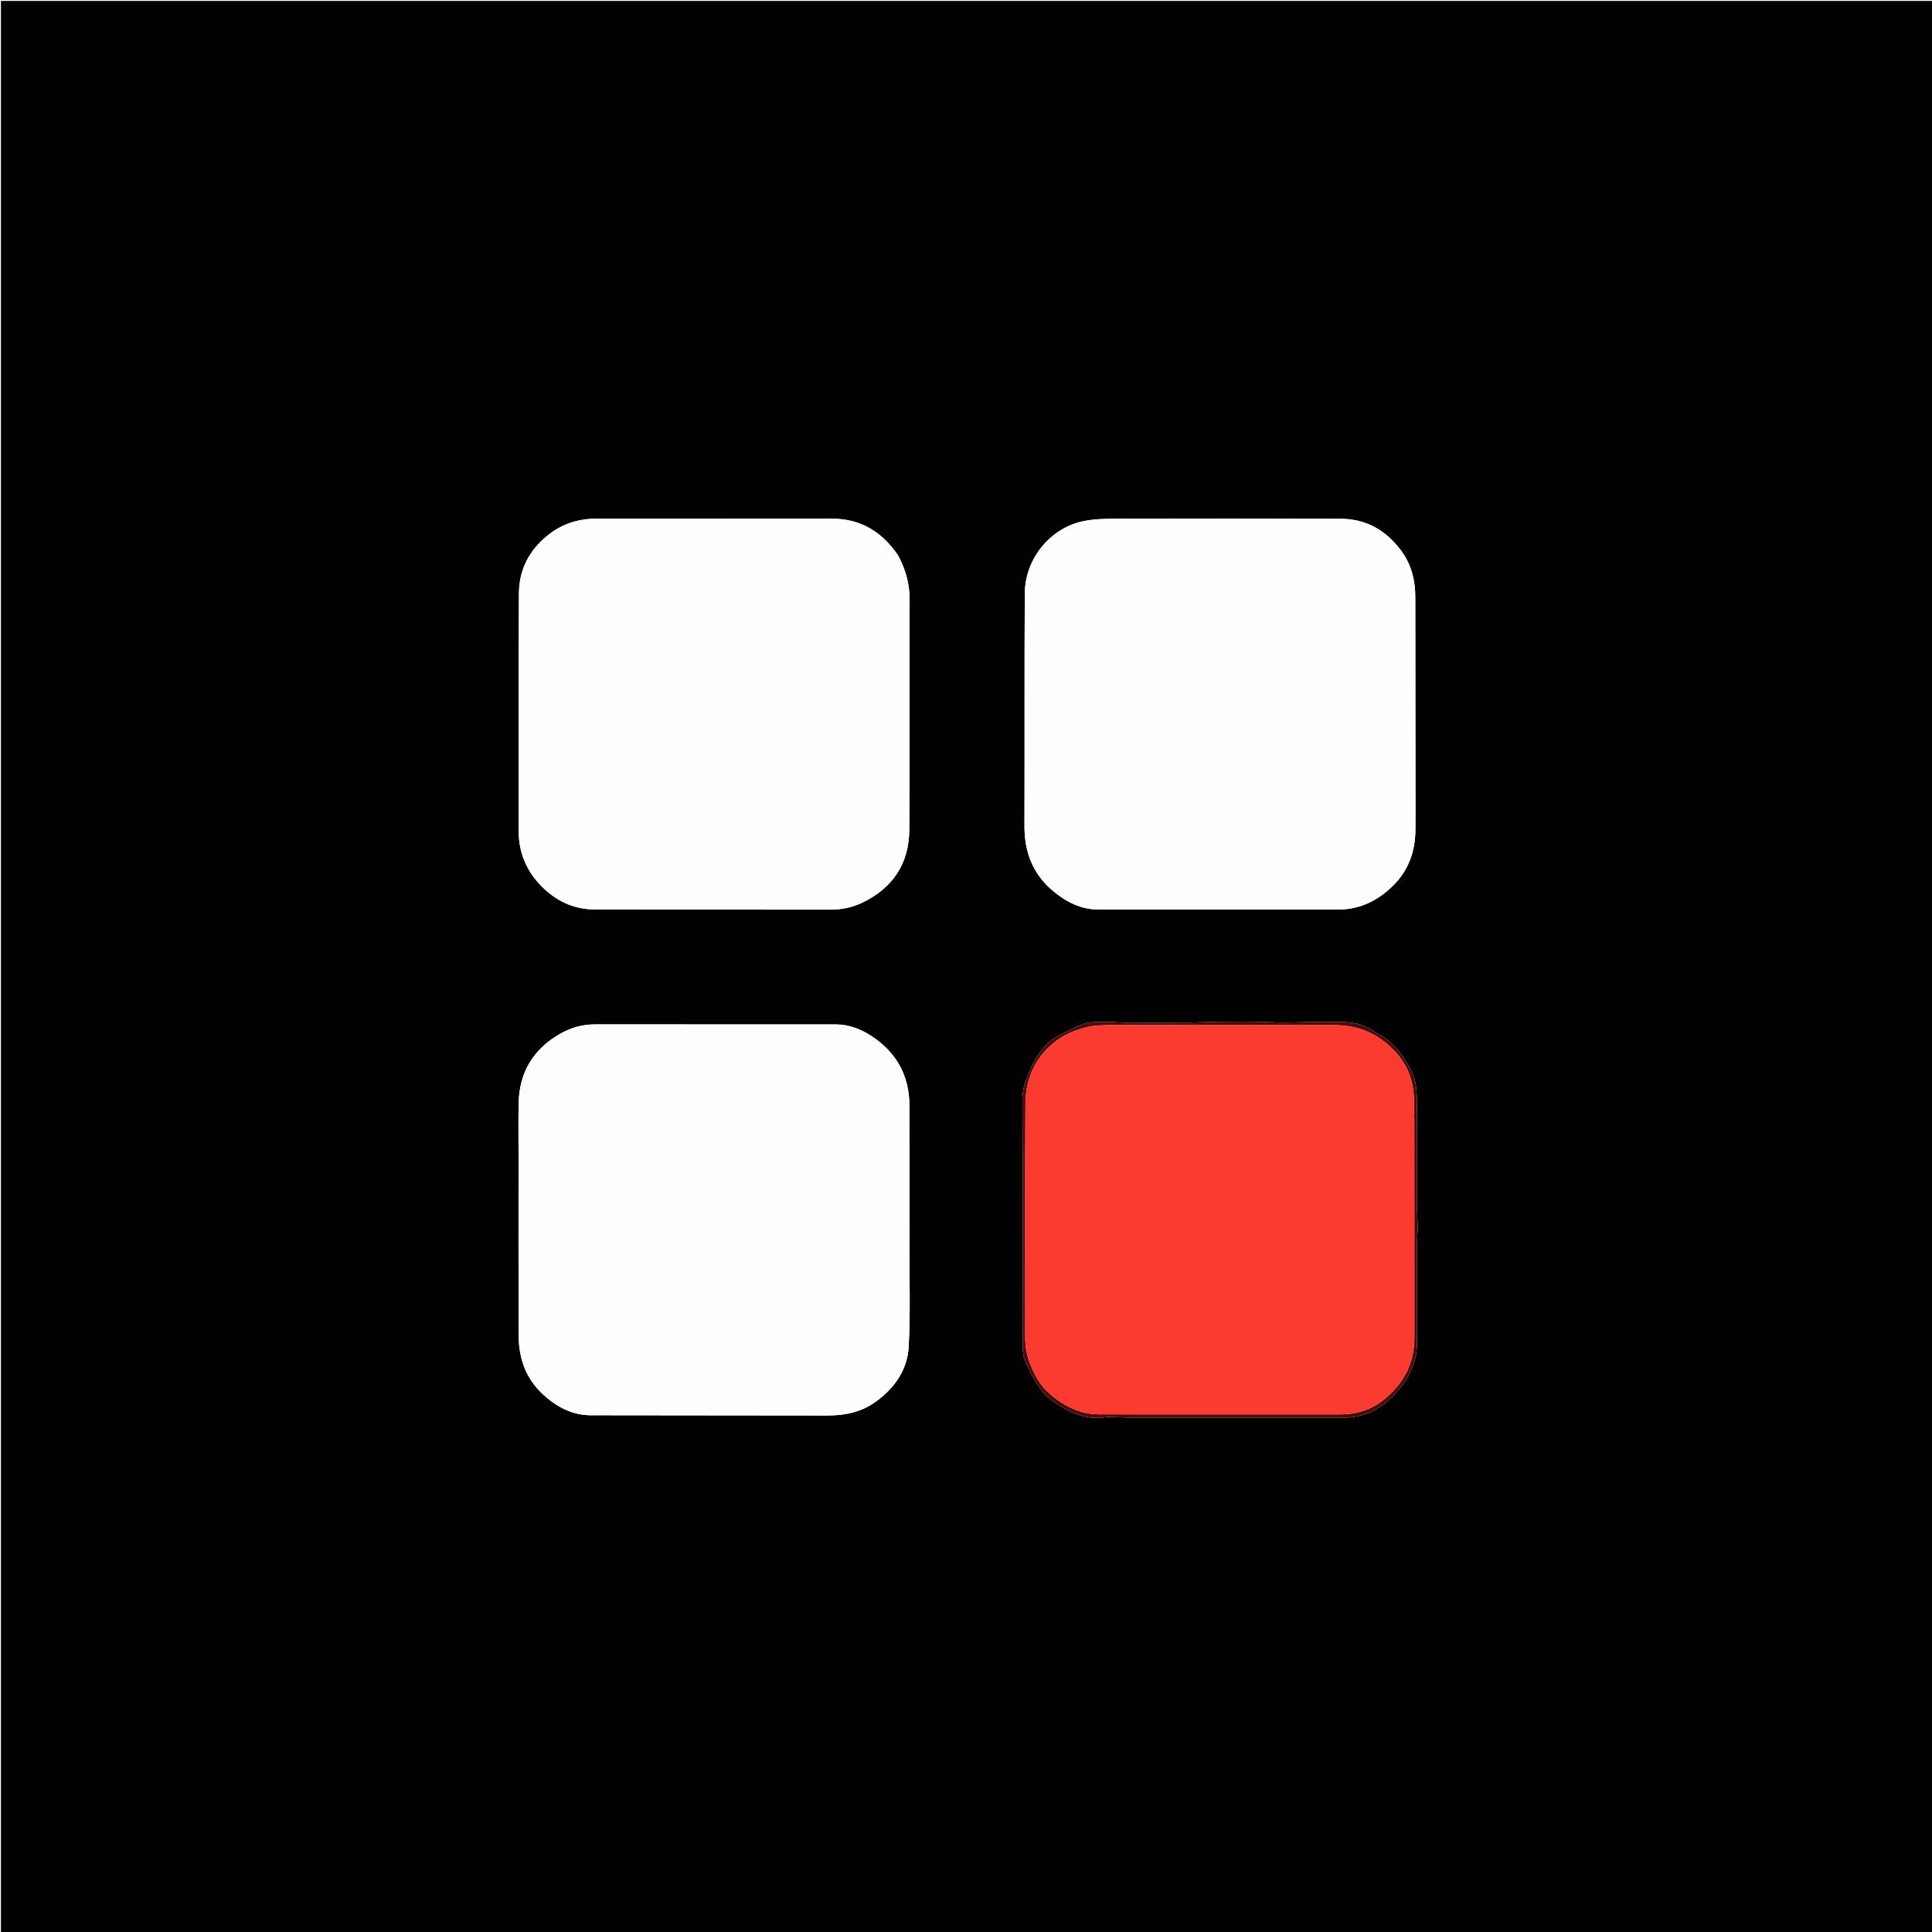
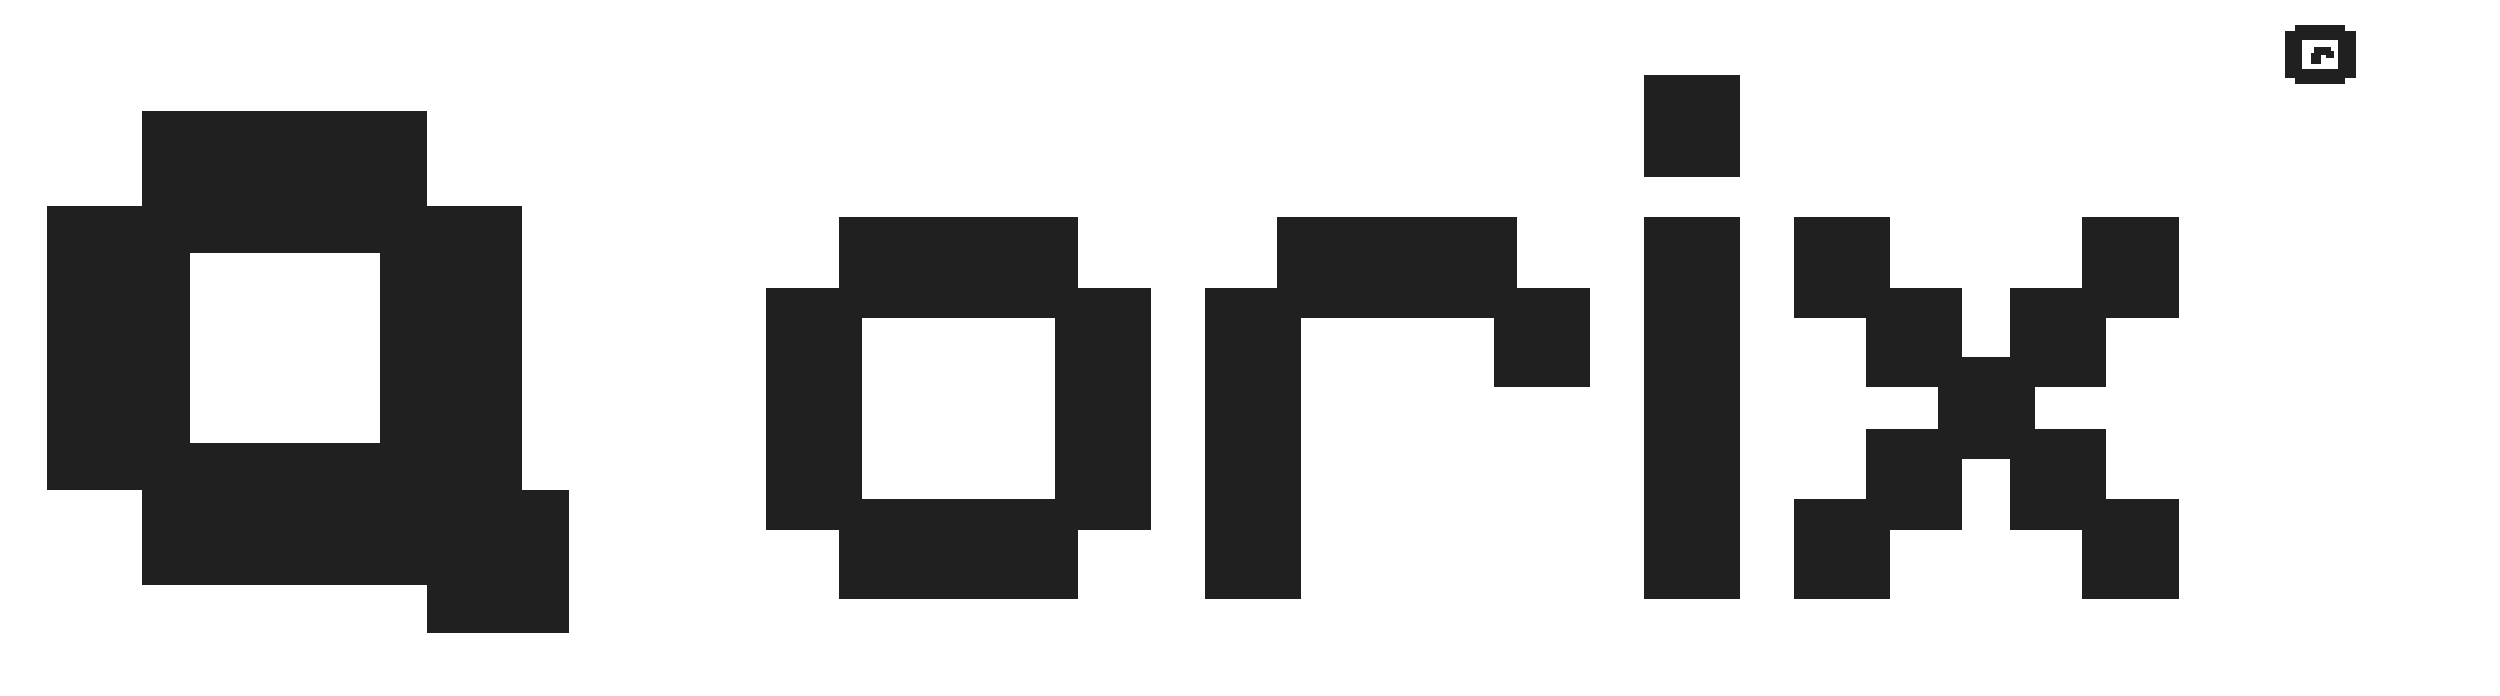
- <svg xmlns="http://www.w3.org/2000/svg" version="1.1" id="Layer_1" x="0px" y="0px" width="100%" viewBox="0 0 2048 2048" enable-background="new 0 0 2048 2048" xml:space="preserve">
-   <path fill="#010101" opacity="1" stroke="none" d=" M988,2049   C658.667,2049 329.833,2049 1,2049   C1,1366.333 1,683.667 1,1   C683.667,1 1366.333,1 2049,1   C2049,683.667 2049,1366.333 2049,2049   C1695.5,2049 1342,2049 988,2049  M964.095,1322.5   C964.075,1272.353 964.076,1222.205 964.028,1172.058   C963.999,1140.691 950.697,1116.281 924.781,1098.91   C913.17,1091.128 900.305,1085.95 886.063,1085.936   C800.928,1085.852 715.793,1085.965 630.658,1085.885   C617.456,1085.873 605.129,1089.391 593.96,1095.737   C565.726,1111.778 550.545,1136.26 549.81,1168.979   C549.391,1187.628 549.686,1206.293 549.688,1224.951   C549.695,1289.597 549.513,1354.245 549.947,1418.888   C550.011,1428.348 551.826,1438.207 554.944,1447.145   C560.294,1462.486 570.334,1474.737 583.43,1484.734   C596.227,1494.502 610.35,1500.185 626.249,1500.231   C709.711,1500.471 793.174,1500.282 876.636,1500.49   C895.411,1500.537 912.701,1497.174 928.366,1485.835   C948.559,1471.218 961.909,1451.96 963.236,1427.426   C965.105,1392.87 963.954,1358.15 964.095,1322.5  M1500.459,833.501   C1500.408,766.678 1500.408,699.854 1500.275,633.031   C1500.239,614.811 1496.038,597.898 1484.744,582.968   C1468.729,561.798 1447.867,550.042 1421.259,549.956   C1341.946,549.702 1262.632,549.716 1183.319,549.879   C1171.901,549.902 1160.253,550.133 1149.114,552.318   C1113.259,559.354 1086.508,592.368 1086.314,629.3   C1085.883,711.455 1086.241,793.614 1085.99,875.77   C1085.906,903.139 1094.757,926.291 1115.87,944.153   C1129.801,955.938 1145.633,964.069 1164.192,964.114   C1249.003,964.32 1333.816,964.089 1418.628,964.13   C1442.057,964.141 1461.176,954.353 1477.246,938.268   C1493.055,922.444 1500.1,902.681 1500.396,880.495   C1500.6,865.166 1500.448,849.832 1500.459,833.501  M951.9,588.631   C935.093,563.765 912.306,549.78 881.697,549.799   C798.396,549.849 715.094,549.842 631.793,549.851   C612.293,549.853 594.989,555.675 579.755,568.174   C560.506,583.967 550.252,604.342 550.114,628.851   C549.638,712.984 549.836,797.121 549.848,881.256   C549.852,903.424 557.786,922.522 573.085,938.479   C588.76,954.829 607.916,964.023 630.681,964.079   C713.654,964.284 796.629,964.098 879.603,964.276   C891.68,964.301 902.971,962.158 913.883,956.944   C946.327,941.444 963.57,915.502 963.866,879.938   C964.542,798.647 963.899,717.345 964.225,636.049   C964.293,619.181 960.112,603.853 951.9,588.631  M1502.907,1301.389   C1502.6,1293.158 1502.064,1284.928 1502.027,1276.696   C1501.91,1251.033 1501.985,1225.368 1501.979,1199.704   C1501.975,1186.206 1502.531,1172.673 1501.724,1159.222   C1501.255,1151.405 1500.124,1142.919 1496.594,1136.138   C1488.954,1121.459 1480.021,1107.499 1465.089,1098.44   C1455.547,1092.651 1446.098,1086.122 1435.188,1084.47   C1423.124,1082.642 1410.653,1083.284 1398.358,1083.263   C1386.128,1083.242 1373.898,1083.933 1361.667,1083.938   C1351.779,1083.943 1341.893,1083.244 1332.003,1083.125   C1319.245,1082.971 1306.483,1082.965 1293.725,1083.119   C1281.476,1083.267 1269.232,1083.885 1256.983,1083.969   C1235.487,1084.116 1213.988,1084.098 1192.491,1083.972   C1184.361,1083.924 1176.224,1083.002 1168.107,1083.19   C1161.354,1083.347 1154.145,1083.266 1147.992,1085.57   C1137.69,1089.425 1127.872,1094.746 1118.248,1100.158   C1113.756,1102.684 1109.615,1106.395 1106.354,1110.412   C1101.918,1115.877 1097.766,1121.812 1094.766,1128.148   C1089.229,1139.84 1083.747,1151.344 1083.818,1165.177   C1084.253,1250.998 1084.052,1336.822 1084.075,1422.645   C1084.077,1430.403 1084.019,1437.877 1087.745,1445.383   C1095.007,1460.016 1101.581,1474.901 1115.433,1484.8   C1130.972,1495.905 1147.446,1504.387 1167.375,1502.894   C1170.178,1502.684 1172.974,1502.021 1175.764,1502.068   C1185.658,1502.235 1195.548,1502.843 1205.44,1502.88   C1236.103,1502.994 1266.766,1502.923 1297.429,1502.921   C1339.686,1502.919 1381.944,1503.07 1424.201,1502.839   C1443.203,1502.736 1459.848,1496.038 1473.617,1482.753   C1481.85,1474.809 1489.401,1466.49 1494.306,1455.771   C1498.778,1445.998 1502.03,1436.241 1502.01,1425.427   C1501.945,1390.098 1501.945,1354.769 1502.026,1319.44   C1502.04,1313.714 1502.596,1307.989 1502.907,1301.389  z" />
-   <path fill="#FDFDFD" opacity="1" stroke="none" d=" M964.095,1323   C963.954,1358.15 965.105,1392.87 963.236,1427.426   C961.909,1451.96 948.559,1471.218 928.366,1485.835   C912.701,1497.174 895.411,1500.537 876.636,1500.49   C793.174,1500.282 709.711,1500.471 626.249,1500.231   C610.35,1500.185 596.227,1494.502 583.43,1484.734   C570.334,1474.737 560.294,1462.486 554.944,1447.145   C551.826,1438.207 550.011,1428.348 549.947,1418.888   C549.513,1354.245 549.695,1289.597 549.688,1224.951   C549.686,1206.293 549.391,1187.628 549.81,1168.979   C550.545,1136.26 565.726,1111.778 593.96,1095.737   C605.129,1089.391 617.456,1085.873 630.658,1085.885   C715.793,1085.965 800.928,1085.852 886.063,1085.936   C900.305,1085.95 913.17,1091.128 924.781,1098.91   C950.697,1116.281 963.999,1140.691 964.028,1172.058   C964.076,1222.205 964.075,1272.353 964.095,1323  z" />
-   <path fill="#FDFEFD" opacity="1" stroke="none" d=" M1500.457,834.001   C1500.448,849.832 1500.6,865.166 1500.396,880.495   C1500.1,902.681 1493.055,922.444 1477.246,938.268   C1461.176,954.353 1442.057,964.141 1418.628,964.13   C1333.816,964.089 1249.003,964.32 1164.192,964.114   C1145.633,964.069 1129.801,955.938 1115.87,944.153   C1094.757,926.291 1085.906,903.139 1085.99,875.77   C1086.241,793.614 1085.883,711.455 1086.314,629.3   C1086.508,592.368 1113.259,559.354 1149.114,552.318   C1160.253,550.133 1171.901,549.902 1183.319,549.879   C1262.632,549.716 1341.946,549.702 1421.259,549.956   C1447.867,550.042 1468.729,561.798 1484.744,582.968   C1496.038,597.898 1500.239,614.811 1500.275,633.031   C1500.408,699.854 1500.408,766.678 1500.457,834.001  z" />
-   <path fill="#FDFEFD" opacity="1" stroke="none" d=" M952.134,588.913   C960.112,603.853 964.293,619.181 964.225,636.049   C963.899,717.345 964.542,798.647 963.866,879.938   C963.57,915.502 946.327,941.444 913.883,956.944   C902.971,962.158 891.68,964.301 879.603,964.276   C796.629,964.098 713.654,964.284 630.681,964.079   C607.916,964.023 588.76,954.829 573.085,938.479   C557.786,922.522 549.852,903.424 549.848,881.256   C549.836,797.121 549.638,712.984 550.114,628.851   C550.252,604.342 560.506,583.967 579.755,568.174   C594.989,555.675 612.293,549.853 631.793,549.851   C715.094,549.842 798.396,549.849 881.697,549.799   C912.306,549.78 935.093,563.765 952.134,588.913  z" />
-   <path fill="#4D0A09" opacity="1" stroke="none" d=" M1502.904,1301.827   C1502.596,1307.989 1502.04,1313.714 1502.026,1319.44   C1501.945,1354.769 1501.945,1390.098 1502.01,1425.427   C1502.03,1436.241 1498.778,1445.998 1494.306,1455.771   C1489.401,1466.49 1481.85,1474.809 1473.617,1482.753   C1459.848,1496.038 1443.203,1502.736 1424.201,1502.839   C1381.944,1503.07 1339.686,1502.919 1297.429,1502.921   C1266.766,1502.923 1236.103,1502.994 1205.44,1502.88   C1195.548,1502.843 1185.658,1502.235 1175.764,1502.068   C1172.974,1502.021 1170.178,1502.684 1167.375,1502.894   C1147.446,1504.387 1130.972,1495.905 1115.433,1484.8   C1101.581,1474.901 1095.007,1460.016 1087.745,1445.383   C1084.019,1437.877 1084.077,1430.403 1084.075,1422.645   C1084.052,1336.822 1084.253,1250.998 1083.818,1165.177   C1083.747,1151.344 1089.229,1139.84 1094.766,1128.148   C1097.766,1121.812 1101.918,1115.877 1106.354,1110.412   C1109.615,1106.395 1113.756,1102.684 1118.248,1100.158   C1127.872,1094.746 1137.69,1089.425 1147.992,1085.57   C1154.145,1083.266 1161.354,1083.347 1168.107,1083.19   C1176.224,1083.002 1184.361,1083.924 1192.491,1083.972   C1213.988,1084.098 1235.487,1084.116 1256.983,1083.969   C1269.232,1083.885 1281.476,1083.267 1293.725,1083.119   C1306.483,1082.965 1319.245,1082.971 1332.003,1083.125   C1341.893,1083.244 1351.779,1083.943 1361.667,1083.938   C1373.898,1083.933 1386.128,1083.242 1398.358,1083.263   C1410.653,1083.284 1423.124,1082.642 1435.188,1084.47   C1446.098,1086.122 1455.547,1092.651 1465.089,1098.44   C1480.021,1107.499 1488.954,1121.459 1496.594,1136.138   C1500.124,1142.919 1501.255,1151.405 1501.724,1159.222   C1502.531,1172.673 1501.975,1186.206 1501.979,1199.704   C1501.985,1225.368 1501.91,1251.033 1502.027,1276.696   C1502.064,1284.928 1502.6,1293.158 1502.904,1301.827  M1499.244,1188.5   C1498.741,1176.043 1499.703,1163.306 1497.395,1151.193   C1493.82,1132.433 1483.608,1117.187 1468.362,1104.997   C1452.392,1092.228 1434.525,1086.702 1414.439,1086.711   C1337.289,1086.747 1260.139,1086.673 1182.989,1086.715   C1171.729,1086.721 1160.571,1086.402 1149.368,1089.56   C1137.298,1092.963 1126.124,1097.847 1116.644,1105.713   C1096.589,1122.355 1087.155,1144.746 1087.003,1170.223   C1086.506,1253.036 1086.897,1335.853 1086.793,1418.669   C1086.772,1434.857 1092.297,1449.272 1100.357,1462.743   C1106.381,1472.81 1115.166,1480.256 1125.165,1486.735   C1137.605,1494.795 1150.698,1499.268 1165.422,1499.27   C1250.569,1499.283 1335.716,1499.323 1420.863,1499.292   C1438.021,1499.286 1453.629,1494.433 1467.102,1483.534   C1487.965,1466.658 1499.282,1444.993 1499.301,1417.948   C1499.354,1341.798 1499.276,1265.649 1499.244,1188.5  z" />
-   <path fill="#FB3B30" opacity="1" stroke="none" d=" M1499.247,1189   C1499.276,1265.649 1499.354,1341.798 1499.301,1417.948   C1499.282,1444.993 1487.965,1466.658 1467.102,1483.534   C1453.629,1494.433 1438.021,1499.286 1420.863,1499.292   C1335.716,1499.323 1250.569,1499.283 1165.422,1499.27   C1150.698,1499.268 1137.605,1494.795 1125.165,1486.735   C1115.166,1480.256 1106.381,1472.81 1100.357,1462.743   C1092.297,1449.272 1086.772,1434.857 1086.793,1418.669   C1086.897,1335.853 1086.506,1253.036 1087.003,1170.223   C1087.155,1144.746 1096.589,1122.355 1116.644,1105.713   C1126.124,1097.847 1137.298,1092.963 1149.368,1089.56   C1160.571,1086.402 1171.729,1086.721 1182.989,1086.715   C1260.139,1086.673 1337.289,1086.747 1414.439,1086.711   C1434.525,1086.702 1452.392,1092.228 1468.362,1104.997   C1483.608,1117.187 1493.82,1132.433 1497.395,1151.193   C1499.703,1163.306 1498.741,1176.043 1499.247,1189  z" />
+ <svg xmlns="http://www.w3.org/2000/svg" viewBox="0 0 118.54 33" role="img" aria-labelledby="title" shape-rendering="crispEdges">
+   <g fill="#202020">
+     <g transform="translate(0 3) scale(1.125)">
+       <path d="M6 2h12v4h4v12h-4v4H6v-4H2V6h4zm2 6v8h8V8z" fill-rule="evenodd" />
+       <path d="M18 18h6v6h-6z" />
+     </g>
+     <path d="M150 -11V75H61V374H150V461H446V374H536V75H446V-11ZM179 113H417V337H179Z" transform="translate(34 28) scale(0.0384 -0.0384)" />
+     <path d="M61 -11V374H150V461H446V374H536V251H417V337H179V-11Z" transform="translate(54.8128 28) scale(0.0384 -0.0384)" />
+     <path d="M61 -11V461H179V-11ZM61 511V636H179V511Z" transform="translate(75.6256 28) scale(0.0384 -0.0384)" />
+     <path d="M61 -11V113H150V200H238V251H150V337H61V461H179V374H268V288H328V374H417V461H536V337H446V251H358V200H446V113H536V-11H417V75H328V163H268V75H179V-11Z" transform="translate(82.7296 28) scale(0.0384 -0.0384)" />
+     <path d="M115 358V383H70V583H115V608H327V583H372V383H327V358ZM144 423H298V543H144ZM183 442V492H195V517H266V499H278V470H245V482H224V442Z" transform="translate(107.5424 8) scale(0.0112 -0.0112)" />
+   </g>
</svg>
